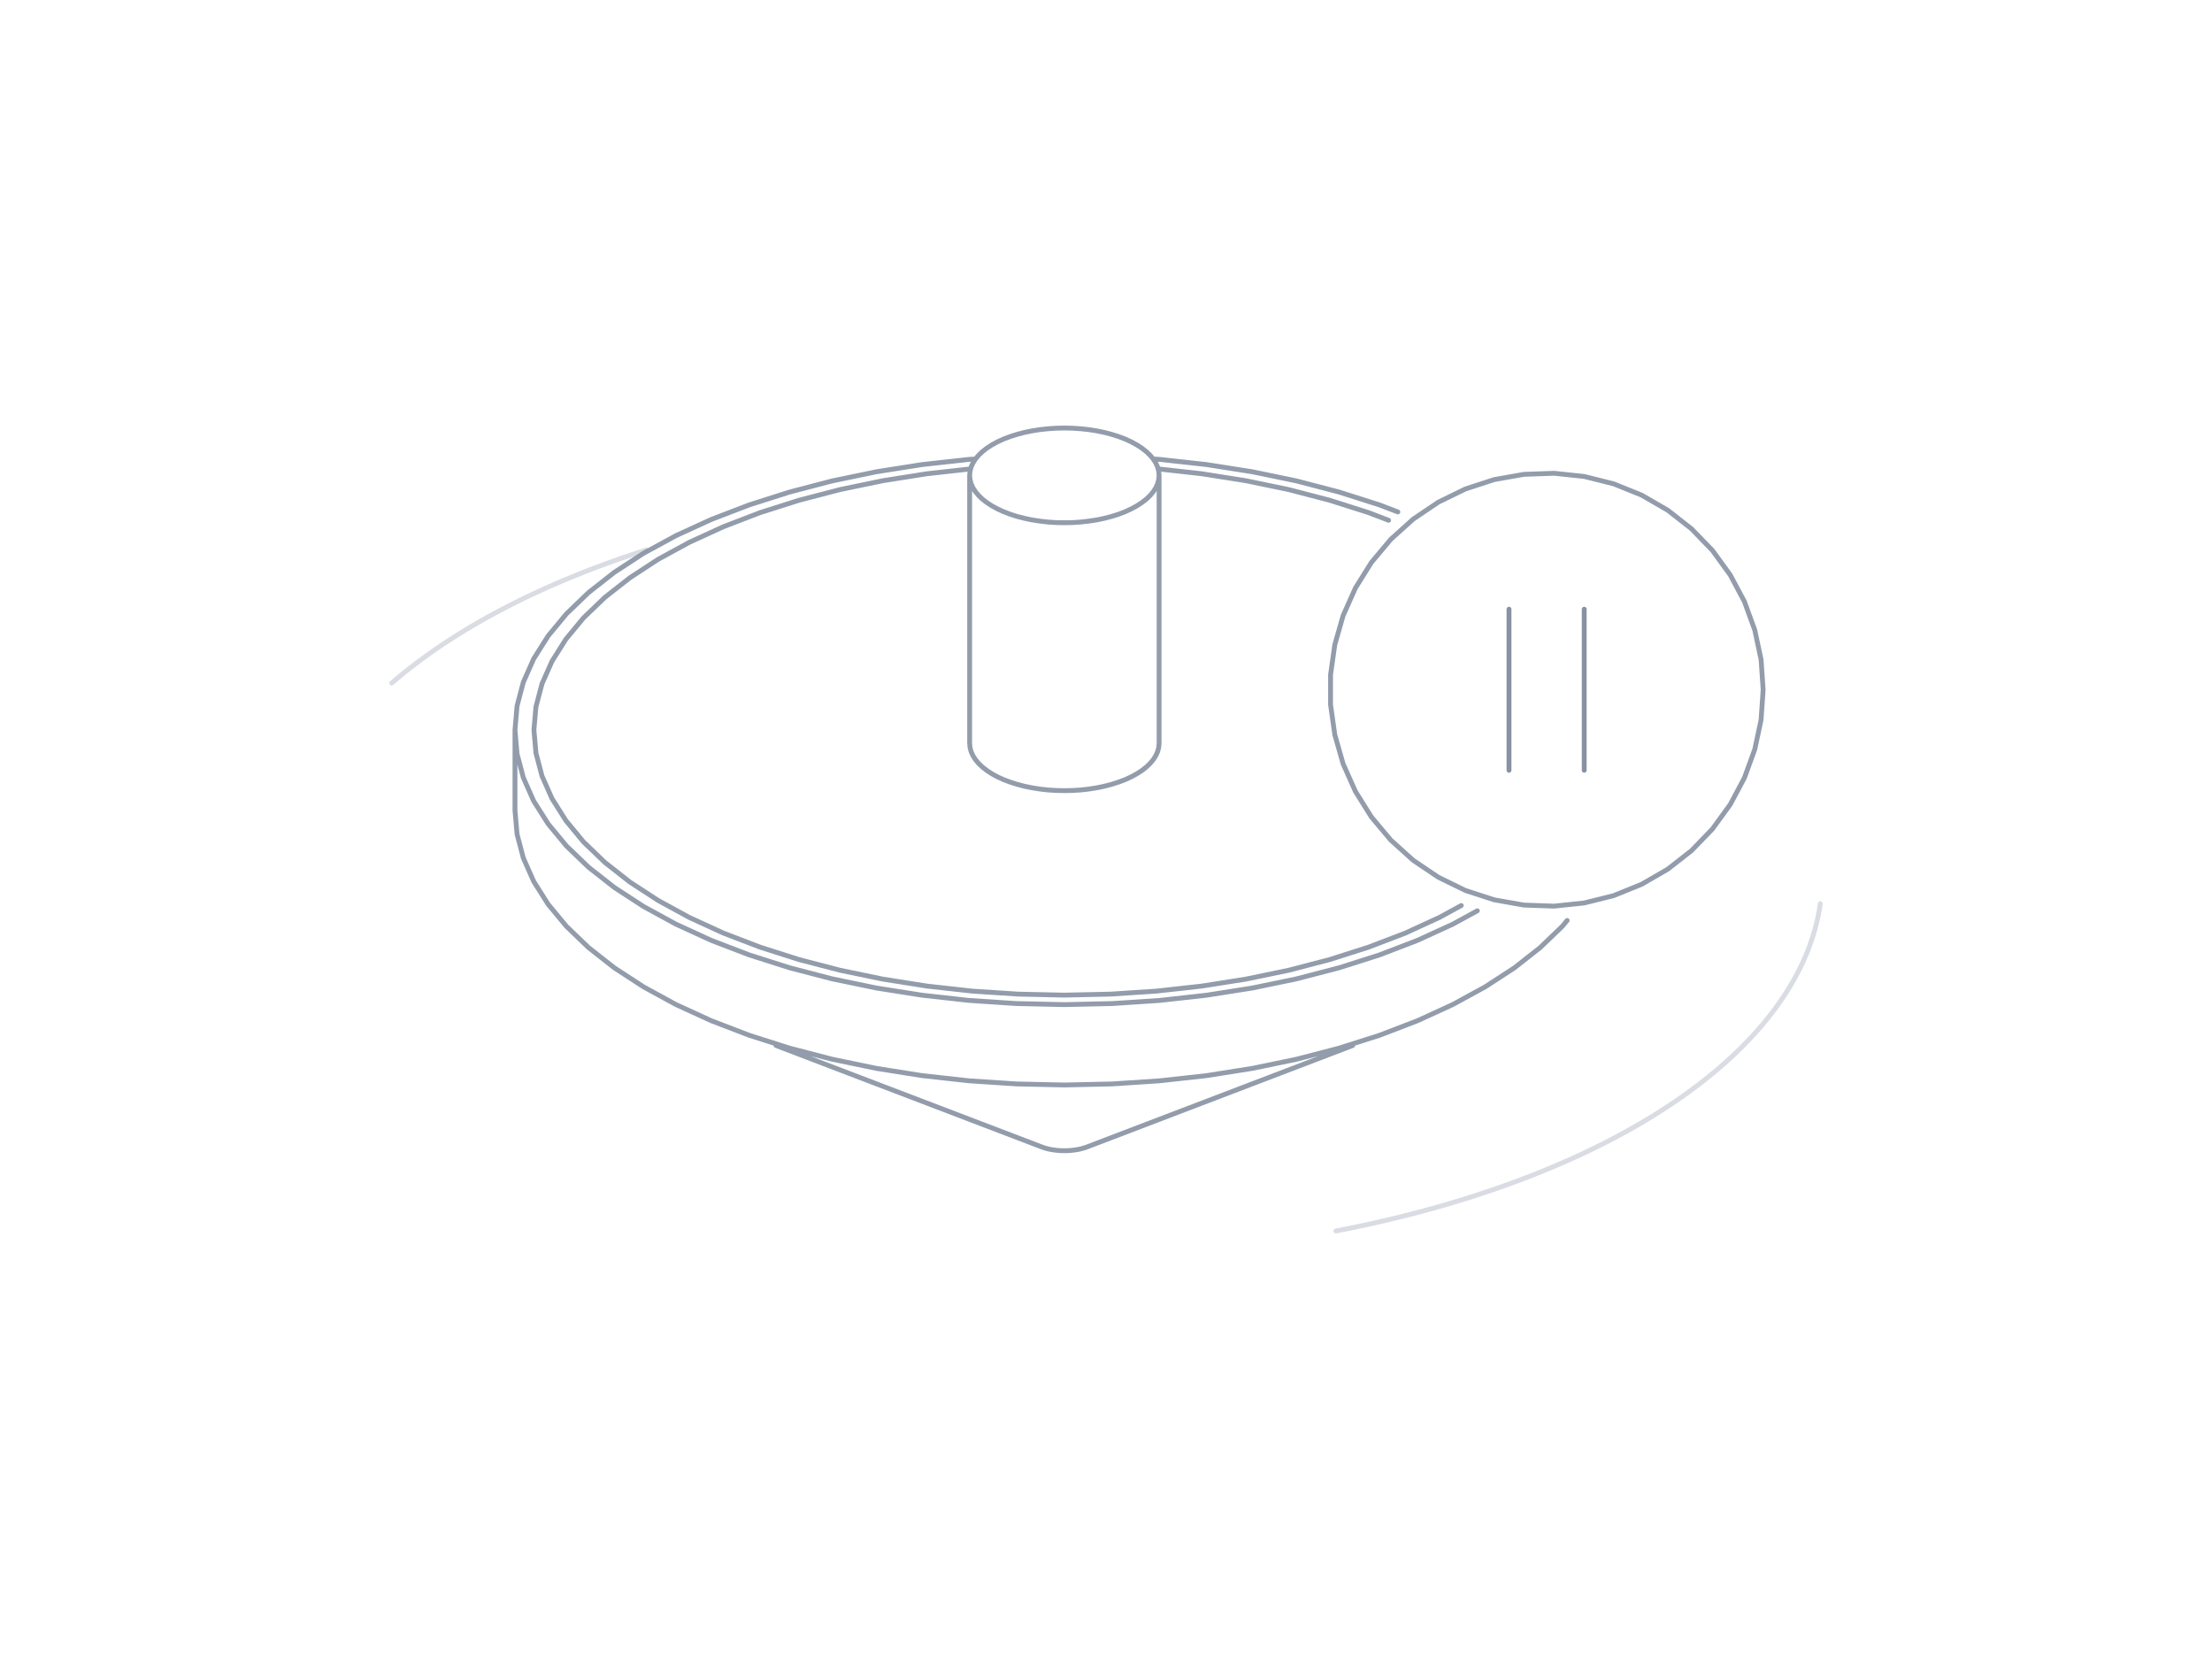
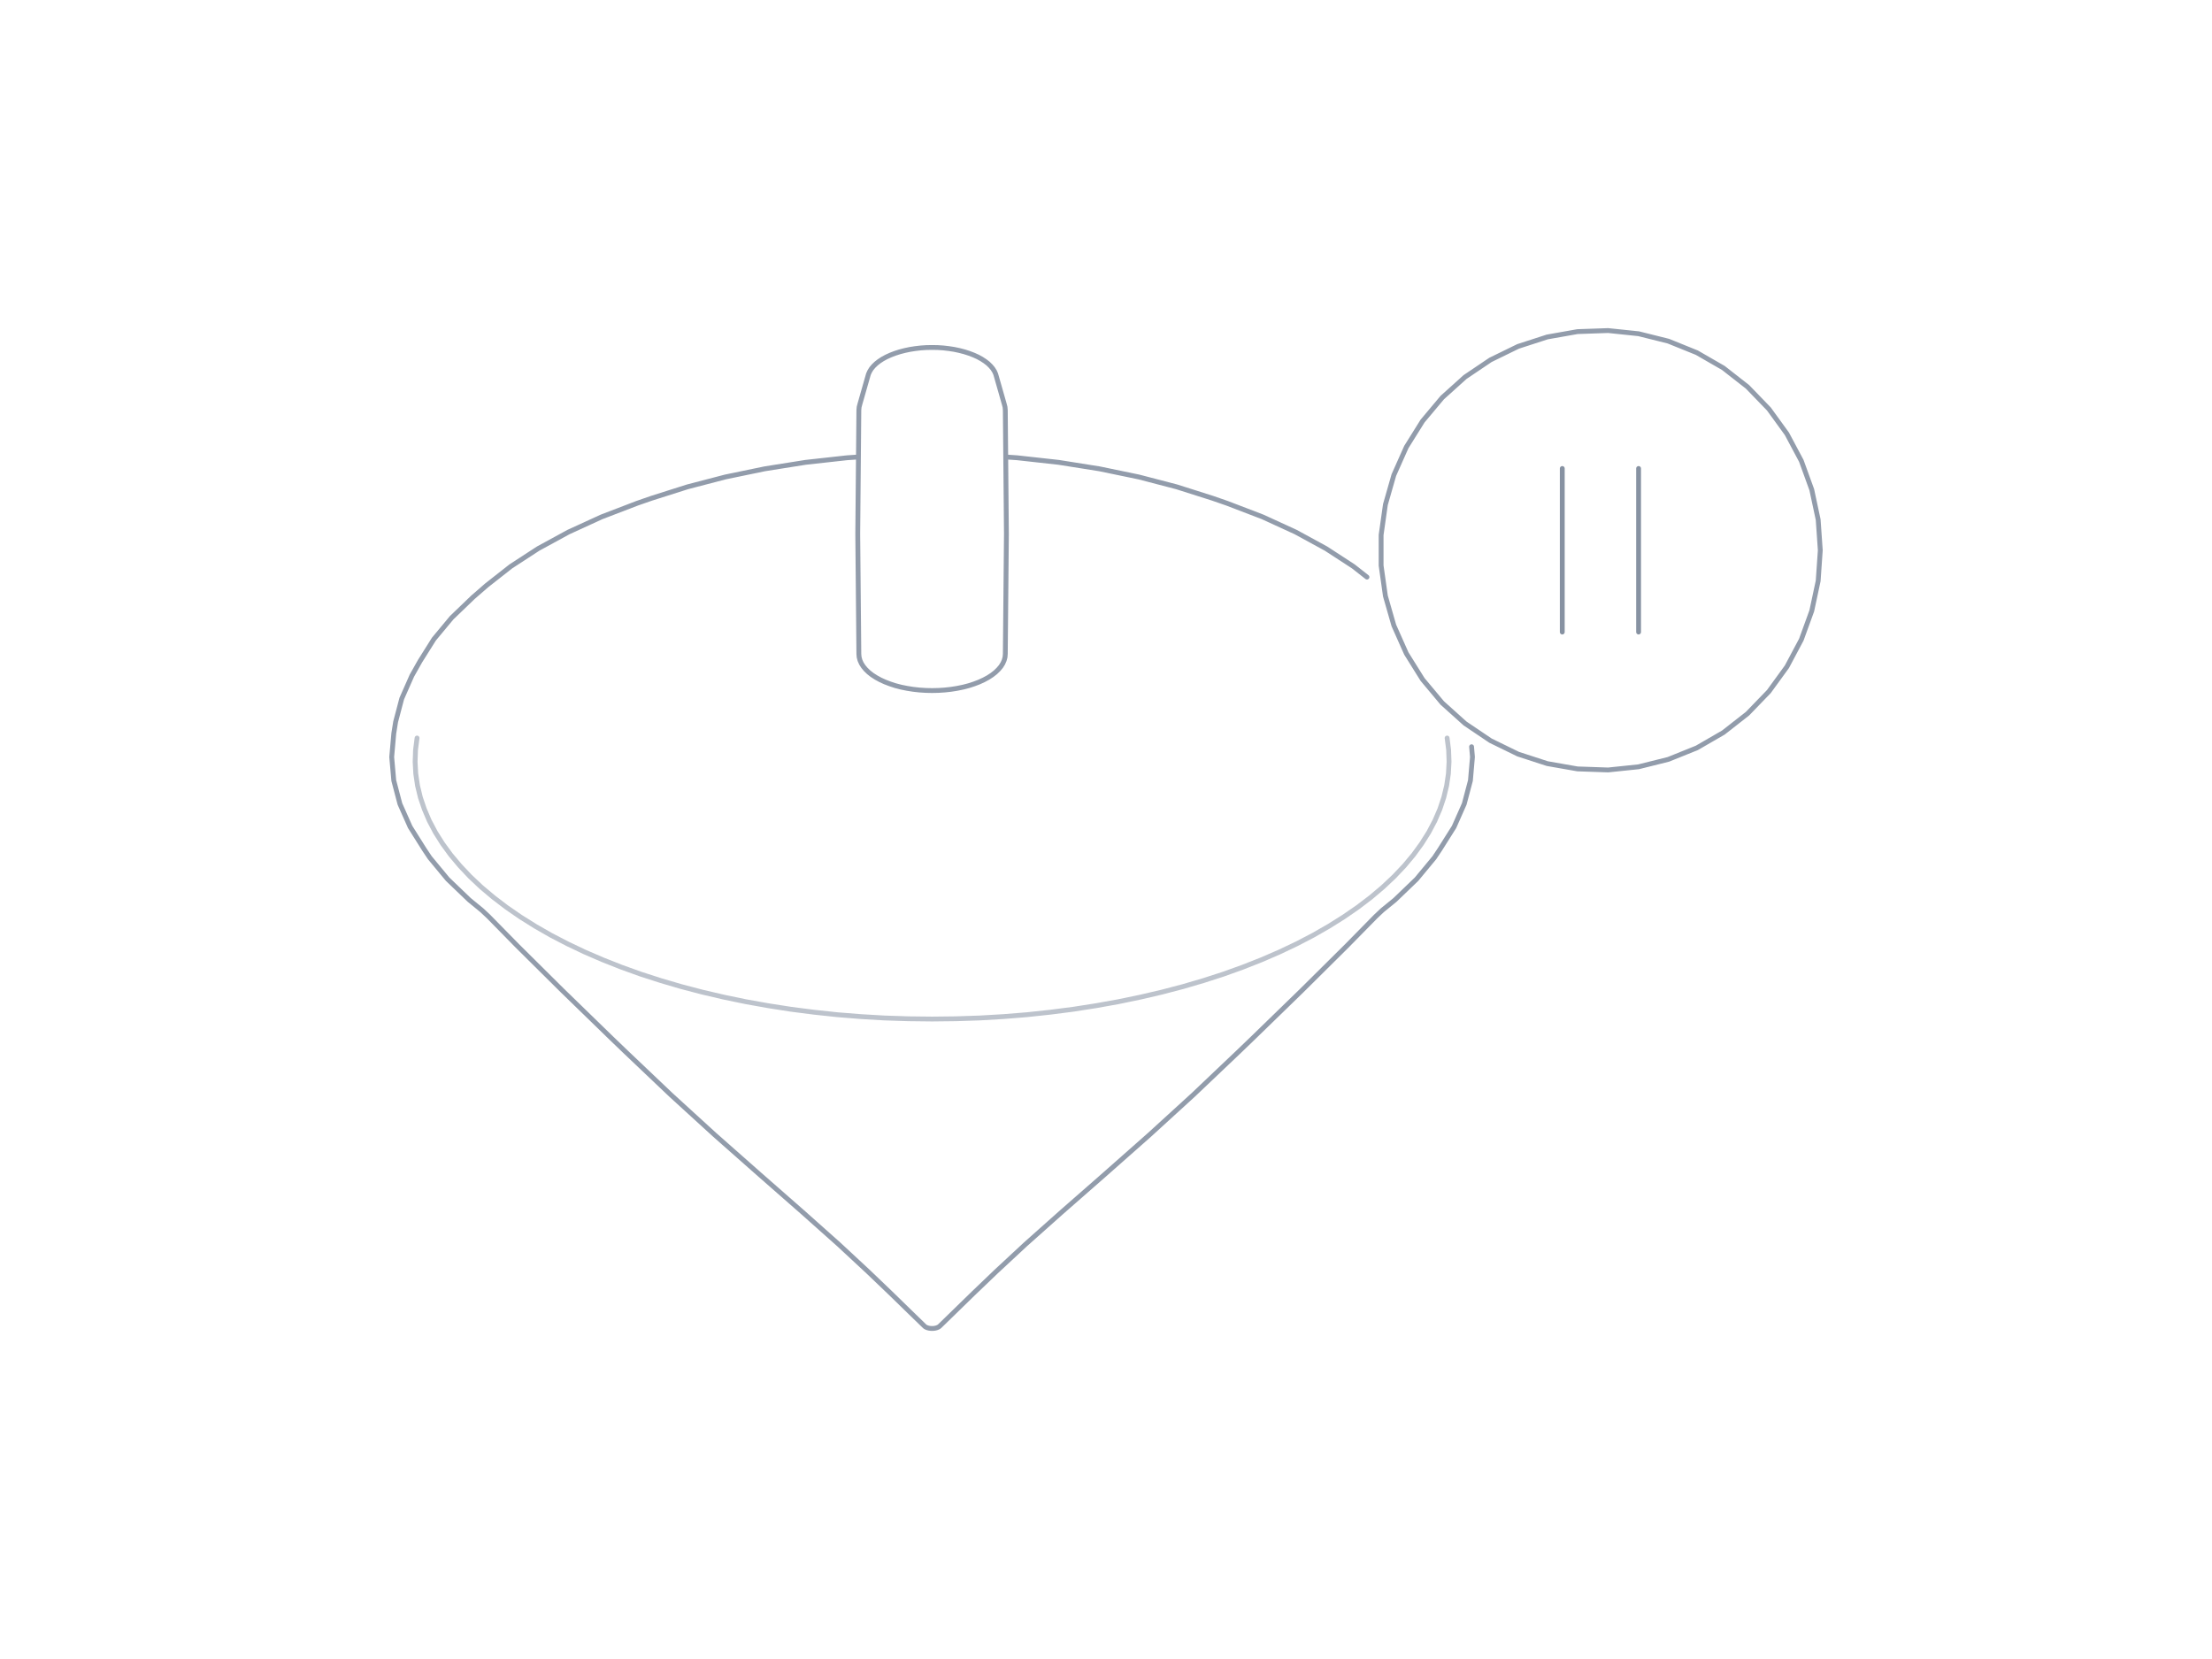
<svg xmlns="http://www.w3.org/2000/svg" viewBox="0 0 480 360" role="img" color="#8792a2" fill="none" stroke="currentColor" stroke-width="1.05" stroke-linecap="round" stroke-linejoin="round">
-   <path vector-effect="non-scaling-stroke" stroke-opacity=".32" d="M85.00,148.23 86.28,147.13 87.60,146.05 88.95,144.98 90.33,143.92 91.74,142.87 93.18,141.83 94.66,140.80 96.16,139.78 97.70,138.77 99.26,137.77 100.86,136.79 102.48,135.82 104.14,134.86 105.82,133.91 107.53,132.98 109.27,132.06 111.04,131.15 112.83,130.25 114.65,129.37 116.50,128.51 118.37,127.65 120.27,126.81 122.19,125.99 124.14,125.18 126.11,124.38 128.10,123.60 130.12,122.84 132.16,122.09 134.22,121.35 136.31,120.63 138.42,119.93 140.26,119.33 M395.00,196.10 394.80,197.39 394.56,198.68 394.27,199.97 393.95,201.25 393.59,202.53 393.18,203.81 392.74,205.09 392.26,206.36 391.73,207.63 391.17,208.90 390.56,210.16 389.92,211.41 389.24,212.66 388.52,213.90 387.75,215.14 386.95,216.38 386.11,217.60 385.24,218.82 384.32,220.03 383.37,221.24 382.38,222.43 381.35,223.62 380.28,224.80 379.18,225.97 378.04,227.14 376.86,228.29 375.64,229.44 374.40,230.57 373.11,231.70 371.79,232.81 370.44,233.91 369.05,235.01 367.62,236.09 366.16,237.16 364.67,238.22 363.15,239.27 361.59,240.30 360.00,241.33 358.38,242.34 356.72,243.33 355.04,244.32 353.32,245.29 351.58,246.25 349.80,247.19 348.00,248.12 346.16,249.03 344.30,249.93 342.41,250.82 340.49,251.69 338.54,252.54 336.57,253.38 334.57,254.21 332.55,255.02 330.50,255.81 328.42,256.58 326.32,257.34 324.20,258.09 322.06,258.81 319.89,259.52 317.70,260.21 315.48,260.89 313.25,261.55 311.00,262.18 308.73,262.81 306.43,263.41 304.12,264.00 301.79,264.56 299.45,265.11 297.08,265.64 294.70,266.15 292.31,266.65 289.89,267.12" />
-   <path vector-effect="non-scaling-stroke" stroke-opacity=".9" d="M168.40,226.87 226.25,248.96 226.85,249.15 227.49,249.32 228.15,249.46 228.84,249.56 229.54,249.64 230.25,249.69 230.97,249.70 231.68,249.69 232.39,249.64 233.09,249.56 233.78,249.46 234.44,249.32 235.08,249.15 235.68,248.96 293.53,226.87 M211.25,99.62 210.26,99.69 200.11,100.81 190.19,102.37 180.58,104.36 171.36,106.77 162.59,109.56 154.33,112.73 146.67,116.24 139.64,120.07 133.31,124.20 127.72,128.58 122.92,133.20 118.94,138.00 115.81,142.96 113.56,148.04 112.20,153.19 111.75,158.39 111.75,175.83 112.20,181.02 113.56,186.18 115.81,191.26 118.94,196.22 122.92,201.02 127.72,205.63 133.31,210.02 139.64,214.14 146.67,217.98 154.33,221.49 162.59,224.66 171.36,227.45 180.58,229.85 190.19,231.84 200.11,233.41 210.26,234.53 220.57,235.21 230.97,235.44 241.36,235.21 251.67,234.53 261.82,233.41 271.74,231.84 281.35,229.85 290.57,227.45 299.34,224.66 307.60,221.49 315.26,217.98 322.29,214.14 328.62,210.02 334.21,205.63 339.01,201.02 340.07,199.74 M303.33,111.09 299.34,109.56 290.57,106.77 281.35,104.36 271.74,102.37 261.82,100.81 251.67,99.69 250.68,99.62 M320.58,197.64 315.26,200.54 307.60,204.05 299.34,207.22 290.57,210.01 281.35,212.41 271.74,214.40 261.82,215.96 251.67,217.09 241.36,217.77 230.97,218.00 220.57,217.77 210.26,217.09 200.11,215.96 190.19,214.40 180.58,212.41 171.36,210.01 162.59,207.22 154.33,204.05 146.67,200.54 139.64,196.70 133.31,192.58 127.72,188.19 122.92,183.58 118.94,178.77 115.81,173.82 113.56,168.74 112.20,163.58 111.75,158.39 M312.36,199.08 304.95,202.48 296.99,205.53 288.52,208.23 279.61,210.55 270.33,212.47 260.76,213.98 250.95,215.07 241.00,215.72 230.97,215.94 220.93,215.72 210.98,215.07 201.17,213.98 191.60,212.47 182.32,210.55 173.41,208.23 164.94,205.53 156.98,202.48 149.57,199.08 142.79,195.38 136.68,191.40 131.28,187.16 126.64,182.71 122.80,178.07 119.78,173.28 117.61,168.38 116.30,163.40 115.86,158.39 116.30,153.37 117.61,148.39 119.78,143.49 122.80,138.70 126.64,134.06 131.28,129.61 136.68,125.38 142.79,121.39 149.57,117.69 156.98,114.30 164.94,111.24 173.41,108.55 182.32,106.23 191.60,104.31 201.17,102.80 210.25,101.79 M251.68,101.79 260.76,102.80 270.33,104.31 279.61,106.23 288.52,108.55 296.99,111.24 301.32,112.90 M317.09,196.50 312.36,199.08 M230.97,92.88 229.17,92.92 227.40,93.04 225.65,93.23 223.94,93.50 222.28,93.84 220.69,94.26 219.18,94.74 217.75,95.28 216.43,95.89 215.22,96.55 214.13,97.26 213.16,98.02 212.34,98.81 211.65,99.64 211.11,100.50 210.72,101.37 210.49,102.26 210.41,103.16 210.41,161.29 210.49,162.19 210.72,163.08 211.11,163.95 211.65,164.81 212.34,165.64 213.16,166.43 214.13,167.19 215.22,167.90 216.43,168.56 217.75,169.17 219.18,169.71 220.69,170.19 222.28,170.61 223.94,170.95 225.65,171.22 227.40,171.42 229.17,171.53 230.97,171.57 232.76,171.53 234.53,171.42 236.29,171.22 238.00,170.95 239.65,170.61 241.24,170.19 242.75,169.71 244.18,169.17 245.50,168.56 246.71,167.90 247.80,167.19 248.77,166.43 249.59,165.64 250.28,164.81 250.82,163.95 251.21,163.08 251.44,162.19 251.52,161.29 251.52,103.16 251.44,102.26 251.21,101.37 250.82,100.50 250.28,99.64 249.59,98.81 248.77,98.02 247.80,97.26 246.71,96.55 245.50,95.89 244.18,95.28 242.75,94.74 241.24,94.26 239.65,93.84 238.00,93.50 236.29,93.23 234.53,93.04 232.76,92.92 230.97,92.88 M251.52,103.16 251.44,104.05 251.21,104.94 250.82,105.82 250.28,106.67 249.59,107.50 248.77,108.30 247.80,109.05 246.71,109.76 245.50,110.42 244.18,111.03 242.75,111.58 241.24,112.06 239.65,112.47 238.00,112.82 236.29,113.08 234.53,113.28 232.76,113.40 230.97,113.43 229.17,113.40 227.40,113.28 225.65,113.08 223.94,112.82 222.28,112.47 220.69,112.06 219.18,111.58 217.75,111.03 216.43,110.42 215.22,109.76 214.13,109.05 213.16,108.30 212.34,107.50 211.65,106.67 211.11,105.82 210.72,104.94 210.49,104.05 210.41,103.16 M245.50,110.42 244.18,111.03 242.75,111.58 241.24,112.06 239.65,112.47 238.00,112.82 236.29,113.08 234.53,113.28 232.76,113.40 230.97,113.43 229.17,113.40 227.40,113.28 225.65,113.08 223.94,112.82 222.28,112.47 220.69,112.06 219.18,111.58 217.75,111.03 216.43,110.42 215.22,109.76 214.13,109.05 213.16,108.30 212.34,107.50 211.65,106.67 211.11,105.82 210.72,104.94 210.49,104.05 210.41,103.16 210.49,102.26 210.72,101.37 211.11,100.50 211.65,99.64 212.34,98.81 213.16,98.02 214.13,97.26 215.22,96.55 216.43,95.89 217.75,95.28 219.18,94.74 220.69,94.26 222.28,93.84 223.94,93.50 225.65,93.23 227.40,93.04 229.17,92.92 230.97,92.88 232.76,92.92 234.53,93.04 236.29,93.23 238.00,93.50 239.65,93.84 241.24,94.26 242.75,94.74 244.18,95.28 245.50,95.89 246.71,96.55 247.80,97.26 248.77,98.02 249.59,98.81 250.28,99.64 250.82,100.50 251.21,101.37 251.44,102.26 251.52,103.16 251.44,104.05 251.21,104.94 250.82,105.82 250.28,106.67 249.59,107.50 248.77,108.30 247.80,109.05 246.71,109.76 245.50,110.42 M337.25,102.70 330.70,102.93 324.24,104.07 318.01,106.10 312.12,108.97 306.68,112.64 301.81,117.02 297.59,122.05 294.12,127.61 291.45,133.60 289.65,139.90 288.73,146.39 288.73,152.94 289.65,159.44 291.45,165.74 294.12,171.73 297.59,177.29 301.81,182.31 306.68,186.70 312.12,190.36 318.01,193.24 324.24,195.26 330.70,196.40 337.25,196.63 343.77,195.94 350.13,194.36 356.21,191.90 361.89,188.62 367.05,184.59 371.61,179.87 375.46,174.57 378.54,168.78 380.78,162.62 382.15,156.21 382.60,149.67 382.15,143.13 380.78,136.71 378.54,130.55 375.46,124.77 371.61,119.46 367.05,114.75 361.89,110.71 356.21,107.43 350.13,104.98 343.77,103.39 337.25,102.70 M382.60,149.67 382.15,143.13 380.78,136.71 378.54,130.55 375.46,124.77 371.61,119.46 367.05,114.75 361.89,110.71 356.21,107.43 350.13,104.98 343.77,103.39 337.25,102.70 330.70,102.93 324.24,104.07 318.01,106.10 312.12,108.97 306.68,112.64 301.81,117.02 297.59,122.05 294.12,127.61 291.45,133.60 289.65,139.90 288.73,146.39 288.73,152.94 289.65,159.44 291.45,165.74 294.12,171.73 297.59,177.29 301.81,182.31 306.68,186.70 312.12,190.36 318.01,193.24 324.24,195.26 330.70,196.40 337.25,196.63 343.77,195.94 350.13,194.36 356.21,191.90 361.89,188.62 367.05,184.59 371.61,179.87 375.46,174.57 378.54,168.78 380.78,162.62 382.15,156.21 382.60,149.67" />
-   <path vector-effect="non-scaling-stroke" stroke-opacity="1" d="M327.45,167.15 327.45,132.19 M343.77,167.15 343.77,132.19" />
+   <path vector-effect="non-scaling-stroke" stroke-opacity=".55" d="M314.02,160.15 314.35,162.73 314.44,165.31 314.30,167.90 313.92,170.47 313.30,173.04 312.45,175.58 311.36,178.11 310.04,180.61 308.49,183.07 306.72,185.50 304.73,187.88 302.51,190.22 300.09,192.50 297.46,194.72 294.62,196.88 291.59,198.97 288.37,200.99 284.97,202.94 281.40,204.80 277.65,206.58 273.75,208.27 269.69,209.87 265.49,211.38 261.16,212.78 256.70,214.09 252.12,215.29 247.44,216.38 242.67,217.37 237.81,218.24 232.87,219.01 227.87,219.65 222.81,220.19 217.71,220.60 212.58,220.90 207.43,221.07 202.26,221.13 197.10,221.07 191.94,220.90 186.81,220.60 181.71,220.19 176.65,219.65 171.65,219.01 166.72,218.24 161.85,217.37 157.08,216.38 152.40,215.29 147.83,214.09 143.37,212.78 139.03,211.38 134.83,209.87 130.78,208.27 126.87,206.58 123.13,204.80 119.55,202.94 116.15,200.99 112.93,198.97 109.90,196.88 107.07,194.72 104.43,192.50 102.01,190.22 99.80,187.88 97.80,185.50 96.03,183.07 94.48,180.61 93.16,178.11 92.08,175.58 91.22,173.04 90.60,170.47 90.22,167.90 90.08,165.31 90.17,162.73 90.50,160.15" />
+   <path vector-effect="non-scaling-stroke" stroke-opacity=".9" d="M106.00,198.87 112.27,205.26 122.03,214.94 132.72,225.33 135.81,228.30 145.59,237.59 155.11,246.28 164.92,254.94 174.16,263.04 182.02,270.04 188.36,275.93 193.28,280.64 197.50,284.75 200.57,287.73 200.64,287.80 200.73,287.87 200.83,287.94 200.94,288.00 201.06,288.05 201.19,288.10 201.33,288.15 201.47,288.18 201.62,288.22 201.78,288.24 201.94,288.26 202.10,288.27 202.26,288.27 202.42,288.27 202.59,288.26 202.75,288.24 202.90,288.22 203.05,288.18 203.20,288.15 203.33,288.10 203.46,288.05 203.58,288.00 203.69,287.94 203.79,287.87 203.88,287.80 203.96,287.73 207.02,284.75 211.24,280.64 216.16,275.93 222.50,270.04 230.36,263.04 239.61,254.94 249.41,246.28 258.93,237.59 268.71,228.30 271.80,225.33 282.49,214.94 292.25,205.26 298.53,198.87 299.95,197.53 302.71,195.28 307.38,190.79 311.25,186.12 312.45,184.32 315.53,179.44 317.74,174.45 319.08,169.38 319.52,164.27 319.33,162.04 M296.63,125.23 293.68,122.91 287.75,119.05 281.17,115.46 274.00,112.17 266.27,109.21 263.13,108.12 255.32,105.64 247.11,103.50 238.56,101.73 229.73,100.33 220.69,99.33 218.59,99.19 M185.93,99.19 183.83,99.33 174.79,100.33 165.96,101.73 157.41,103.50 149.20,105.64 141.39,108.12 138.25,109.21 130.53,112.17 123.35,115.46 116.77,119.05 110.84,122.91 105.61,127.02 102.64,129.60 98.01,134.05 94.16,138.68 91.15,143.47 89.38,146.61 87.18,151.59 85.85,156.64 85.45,159.16 85.00,164.27 85.45,169.38 86.78,174.45 89.00,179.44 92.07,184.32 93.27,186.12 97.14,190.79 101.82,195.28 104.57,197.53 106.00,198.87 M199.83,75.50 198.63,75.64 197.46,75.82 196.33,76.06 195.25,76.34 194.22,76.67 193.25,77.04 192.35,77.45 191.52,77.90 190.77,78.39 190.12,78.90 189.55,79.45 189.08,80.01 188.72,80.60 188.45,81.19 186.61,87.64 186.43,88.33 186.37,89.02 186.13,115.88 186.37,141.90 186.43,142.60 186.61,143.28 186.91,143.96 187.33,144.62 187.86,145.26 188.50,145.88 189.24,146.46 190.09,147.01 191.02,147.52 192.05,147.99 193.15,148.41 194.31,148.79 195.54,149.11 196.83,149.37 198.15,149.58 199.50,149.73 200.88,149.82 202.26,149.85 203.65,149.82 205.02,149.73 206.37,149.58 207.70,149.37 208.98,149.11 210.21,148.79 211.38,148.41 212.48,147.99 213.50,147.52 214.44,147.01 215.28,146.46 216.02,145.88 216.66,145.26 217.20,144.62 217.61,143.96 217.91,143.28 218.09,142.60 218.15,141.90 218.39,115.88 218.15,89.02 218.09,88.33 217.91,87.64 216.07,81.19 215.81,80.60 215.44,80.01 214.97,79.45 214.41,78.90 213.75,78.39 213.00,77.90 212.18,77.45 211.27,77.04 210.30,76.67 209.27,76.34 208.19,76.06 207.06,75.82 205.89,75.64 204.70,75.50 203.48,75.42 202.26,75.40 201.04,75.42 199.83,75.50 M348.96,71.73 342.31,71.96 335.75,73.12 329.42,75.17 323.44,78.09 317.92,81.81 312.97,86.27 308.70,91.36 305.17,97.01 302.46,103.09 300.63,109.49 299.70,116.08 299.70,122.73 300.63,129.33 302.46,135.72 305.17,141.80 308.70,147.45 312.97,152.55 317.92,157.00 323.44,160.72 329.42,163.64 335.75,165.70 342.31,166.85 348.96,167.08 355.58,166.39 362.03,164.78 368.21,162.29 373.97,158.96 379.21,154.86 383.84,150.07 387.75,144.69 390.88,138.81 393.15,132.56 394.54,126.05 395.00,119.41 394.54,112.77 393.15,106.26 390.88,100.00 387.75,94.13 383.84,88.74 379.21,83.95 373.97,79.85 368.21,76.53 362.03,74.03 355.58,72.42 348.96,71.73 M395.00,119.41 394.54,112.77 393.15,106.26 390.88,100.00 387.75,94.13 383.84,88.74 379.21,83.95 373.97,79.85 368.21,76.53 362.03,74.03 355.58,72.42 348.96,71.73 342.31,71.96 335.75,73.12 329.42,75.17 323.44,78.09 317.92,81.81 312.97,86.27 308.70,91.36 305.17,97.01 302.46,103.09 300.63,109.49 299.70,116.08 299.70,122.73 300.63,129.33 302.46,135.72 305.17,141.80 308.70,147.45 312.97,152.55 317.92,157.00 323.44,160.72 329.42,163.64 335.75,165.70 342.31,166.85 348.96,167.08 355.58,166.39 362.03,164.78 368.21,162.29 373.97,158.96 379.21,154.86 383.84,150.07 387.75,144.69 390.88,138.81 393.15,132.56 394.54,126.05 395.00,119.41" />
+   <path vector-effect="non-scaling-stroke" stroke-opacity="1" d="M339.01,137.15 339.01,101.66 M355.57,137.15 355.57,101.66" />
</svg>
